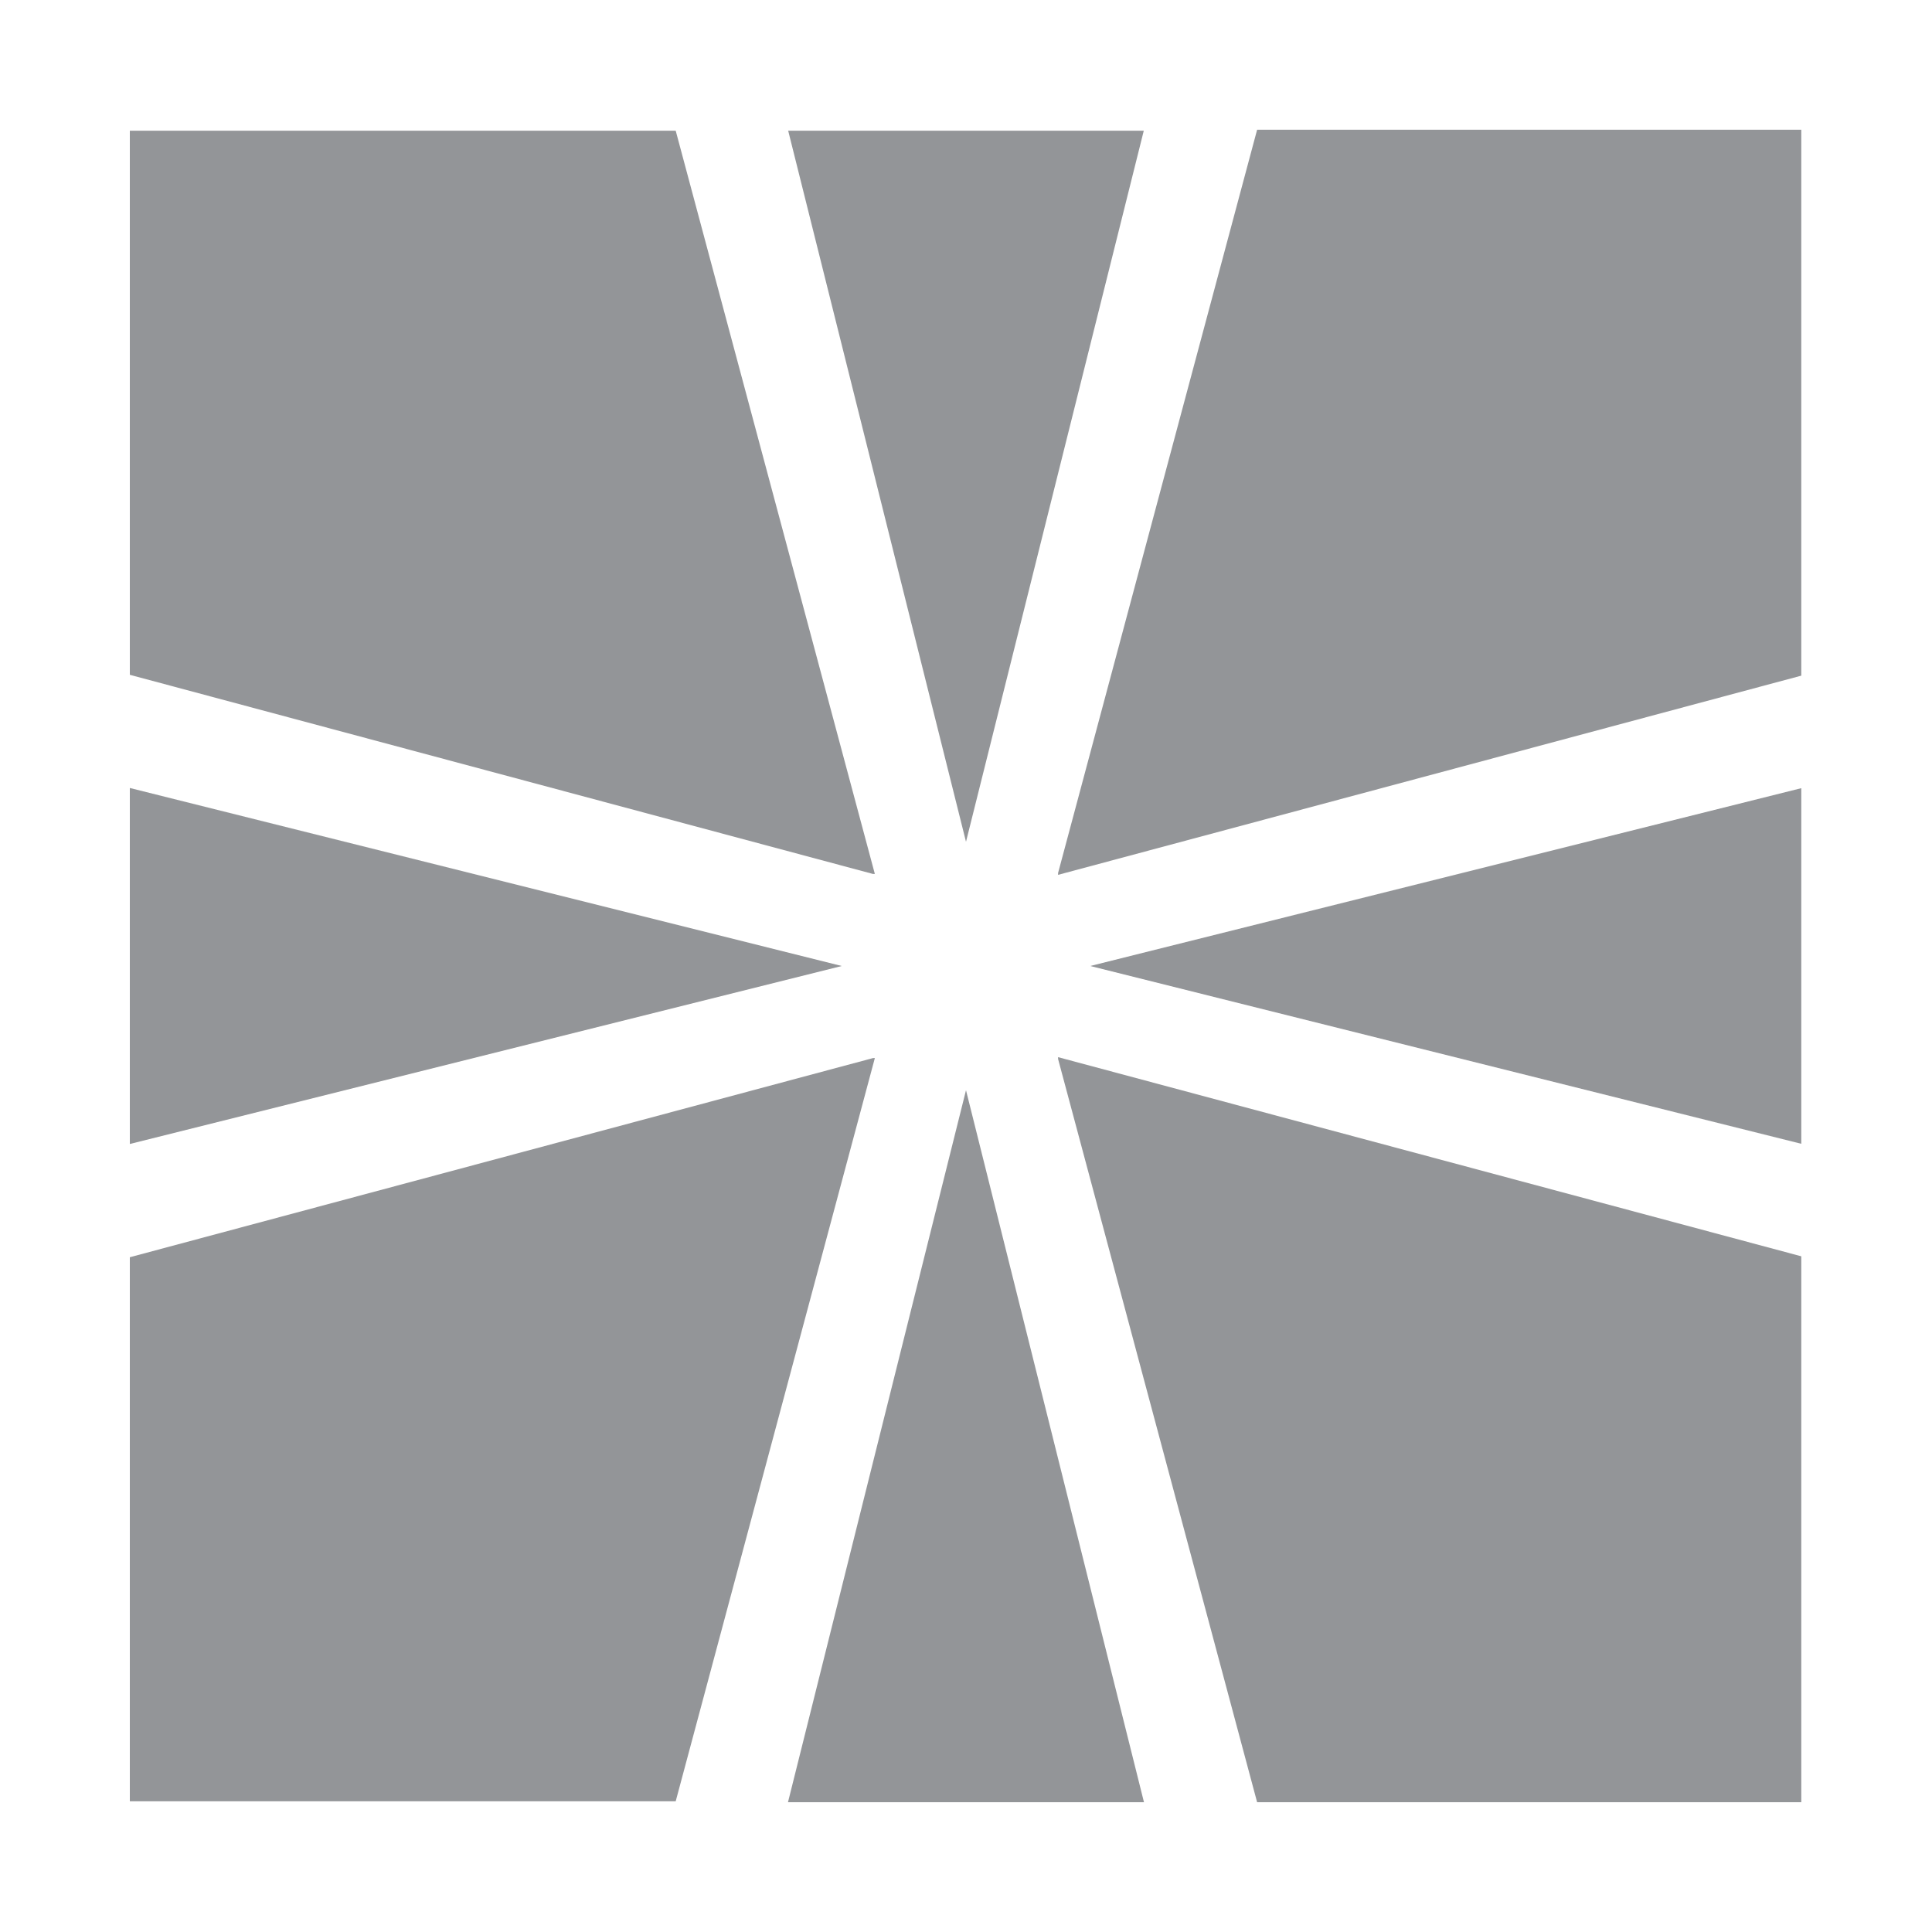
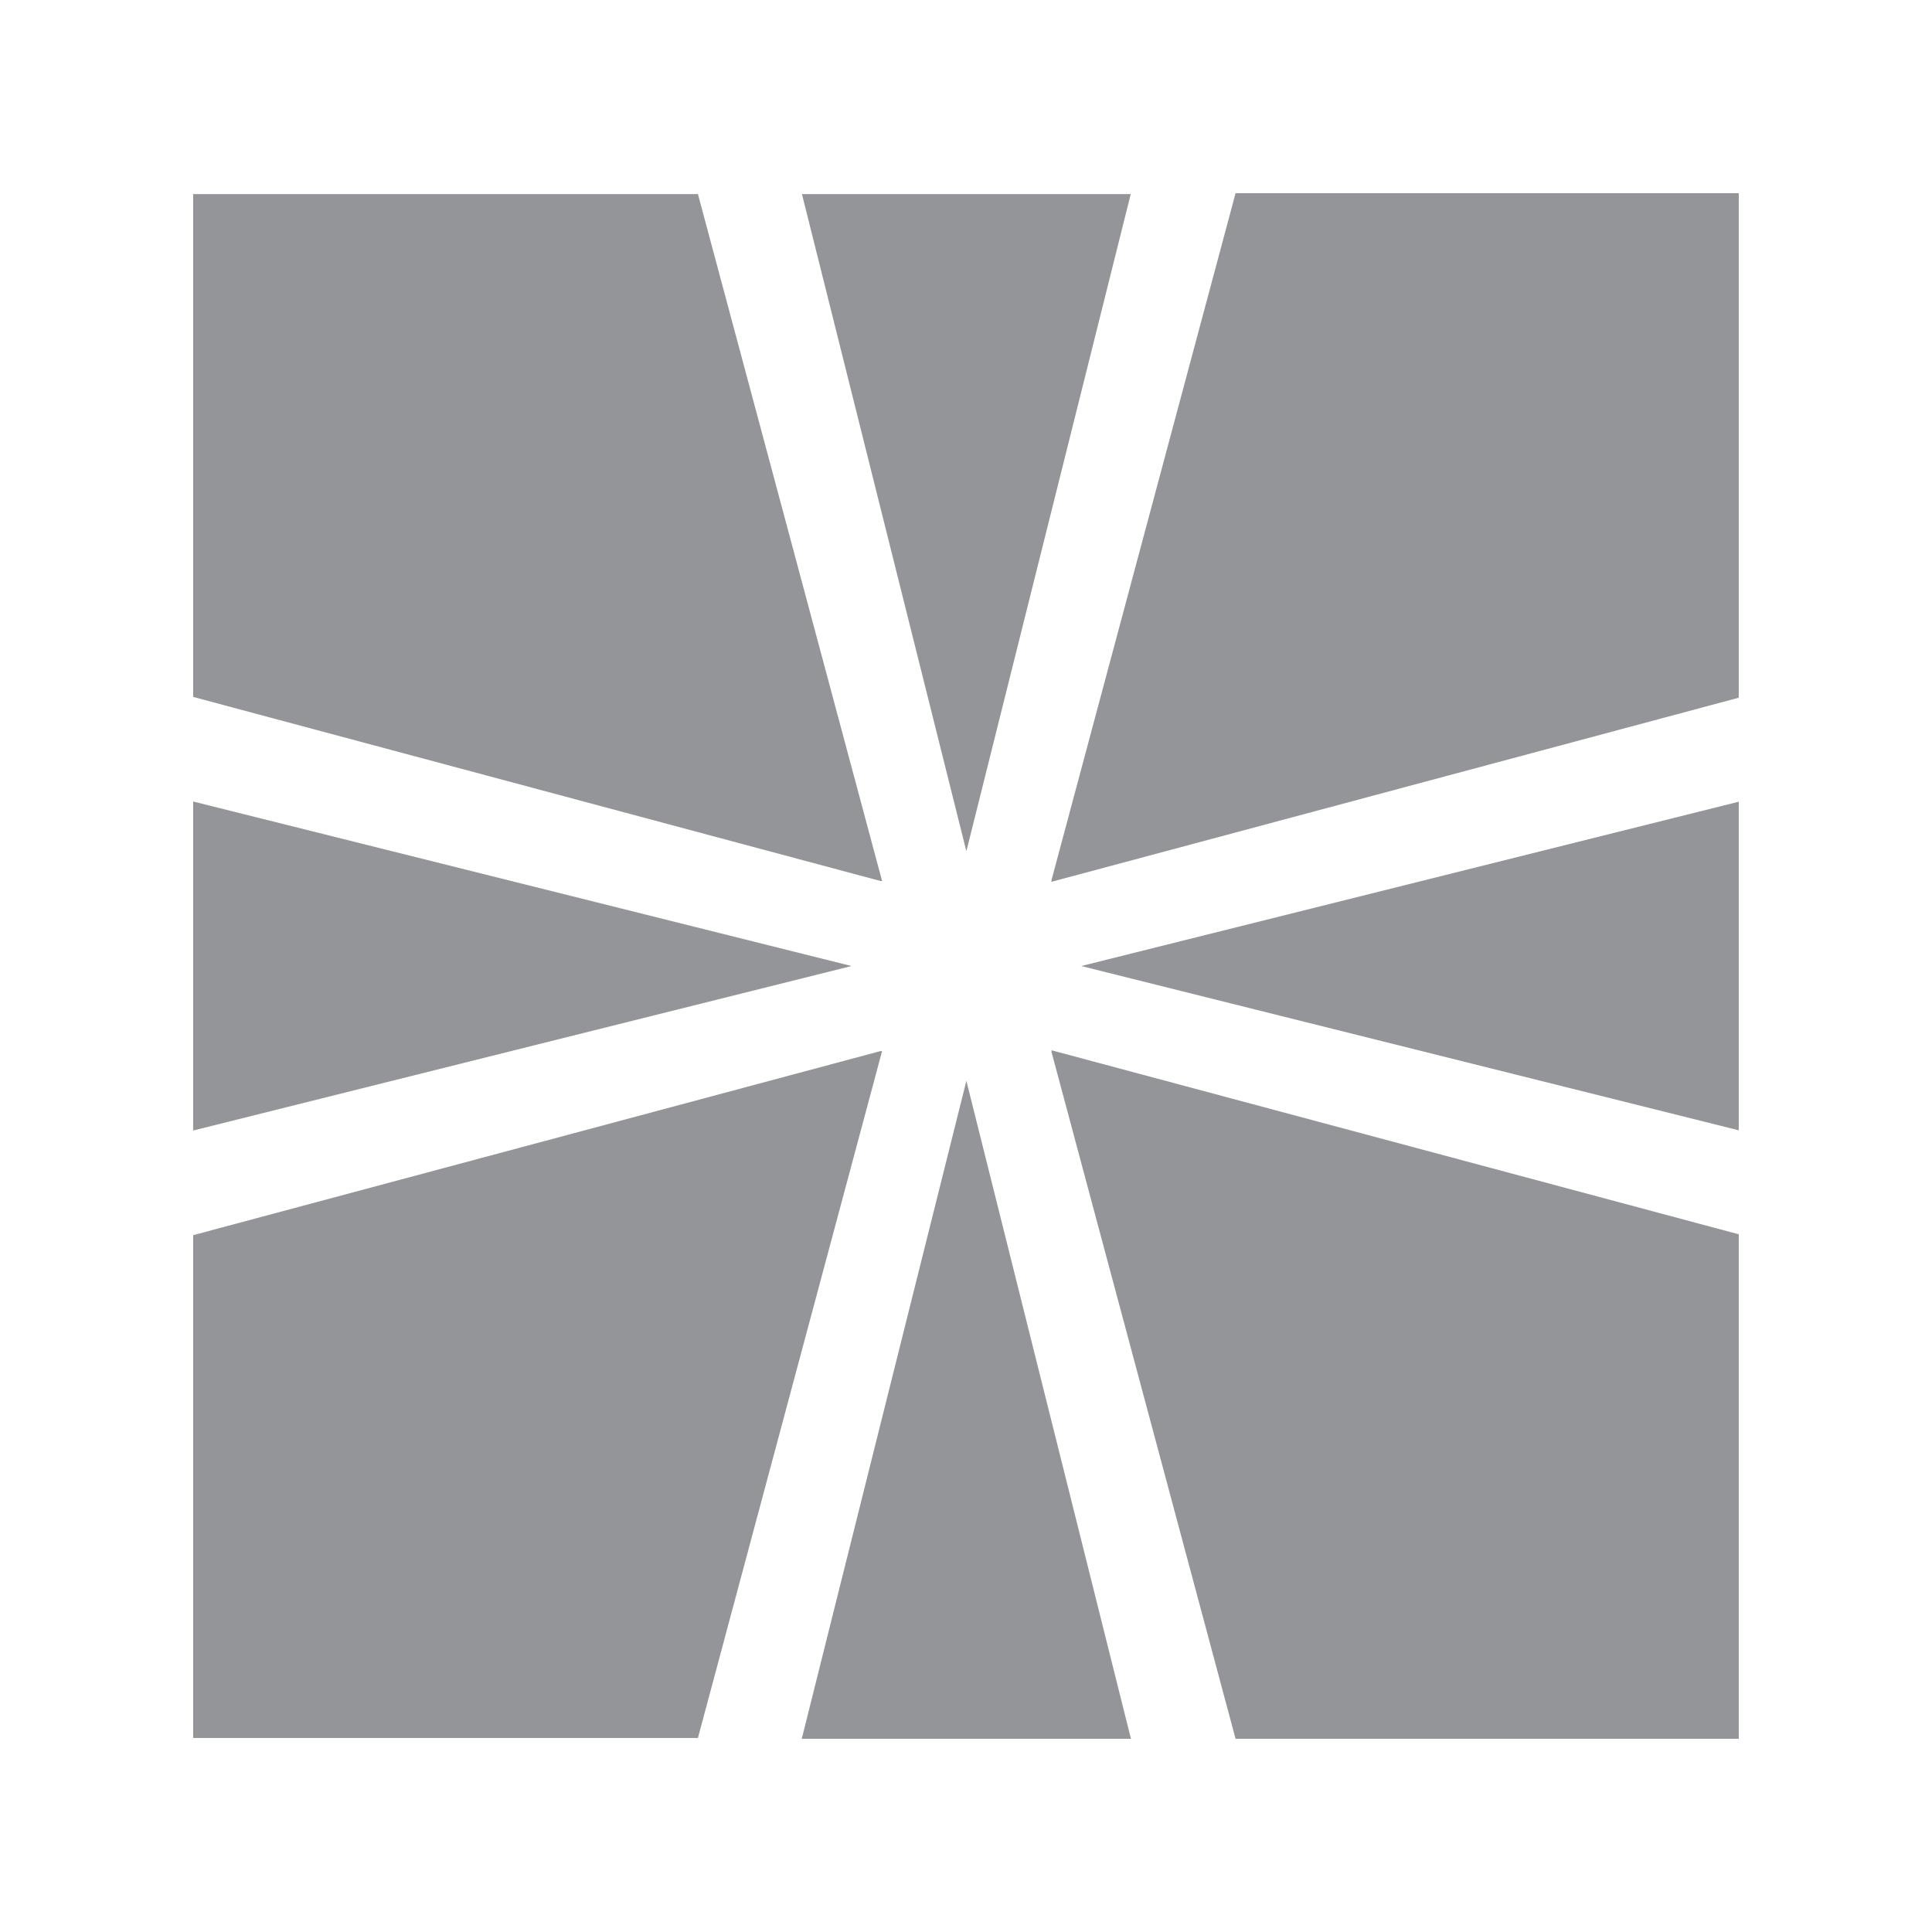
- <svg xmlns="http://www.w3.org/2000/svg" version="1.1" id="Layer_1" x="0px" y="0px" width="50px" height="50px" viewBox="0 0 50 50" enable-background="new 0 0 50 50" xml:space="preserve">
-   <polygon fill="#939598" points="25,28.215 29.606,46.641 20.393,46.641 " />
-   <polygon fill="#939598" points="28.215,25 46.617,20.398 46.617,29.601 " />
-   <polygon fill="#939598" points="25,21.785 20.398,3.382 29.601,3.382 " />
-   <polygon fill="#939598" points="21.785,25 3.36,29.606 3.36,20.393 " />
-   <polyline fill="#939598" points="27.383,22.593 32.534,3.358 46.617,3.358 46.617,17.441 46.617,17.486 27.383,22.641 " />
-   <polyline fill="#939598" points="22.593,22.618 3.36,17.464 3.36,3.382 17.439,3.382 17.487,3.382 22.641,22.618 " />
-   <polyline fill="#939598" points="27.383,27.406 32.534,46.641 46.617,46.641 46.617,32.561 46.617,32.513 27.383,27.359 " />
-   <polyline fill="#939598" points="22.593,27.383 3.36,32.537 3.36,46.617 17.439,46.617 17.487,46.617 22.641,27.383 " />
+ <svg xmlns="http://www.w3.org/2000/svg" version="1.1" id="Layer_1" x="0px" y="0px" width="500px" height="500px" viewBox="0 0 500 500" enable-background="new 0 0 500 500" xml:space="preserve">
+   <polygon fill="#939598" points="250.096,279.719 292.691,450.002 207.491,450.002 " />
+   <polygon fill="#939598" points="279.823,250.008 449.989,207.482 449.989,292.524 " />
+   <polygon fill="#939598" points="250.096,220.298 207.541,50.222 292.637,50.222 " />
+   <polygon fill="#939598" points="220.368,250.008 49.989,292.579 49.989,207.429 " />
+   <polyline fill="#939598" points="272.13,227.762 319.764,50.001 449.989,50.001 449.989,180.151 449.989,180.565 272.13,228.208 " />
+   <polyline fill="#939598" points="227.836,227.996 49.989,180.362 49.989,50.222 180.183,50.222 180.621,50.222 228.283,227.996 " />
+   <polyline fill="#939598" points="272.13,272.246 319.764,450.002 449.989,450.002 449.989,319.88 449.989,319.437 272.13,271.813   " />
+   <polyline fill="#939598" points="227.836,272.029 49.989,319.662 49.989,449.784 180.183,449.784 180.621,449.784 228.283,272.029   " />
</svg>
